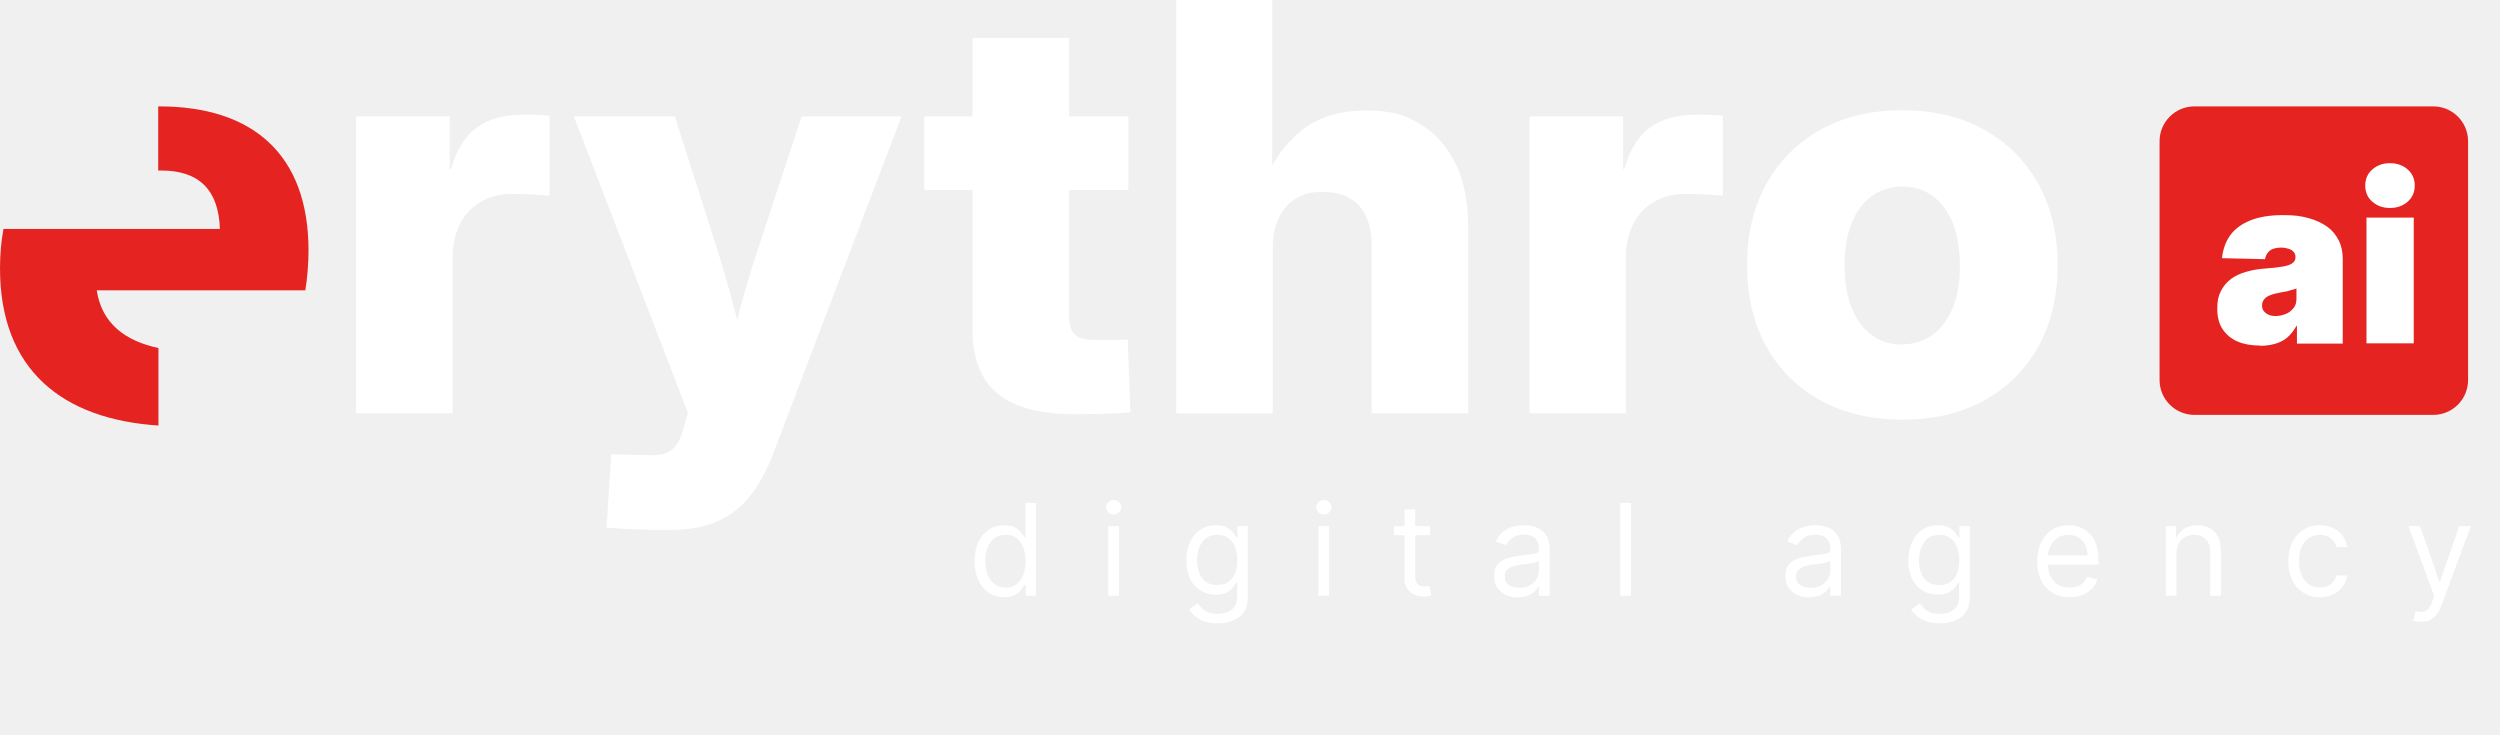
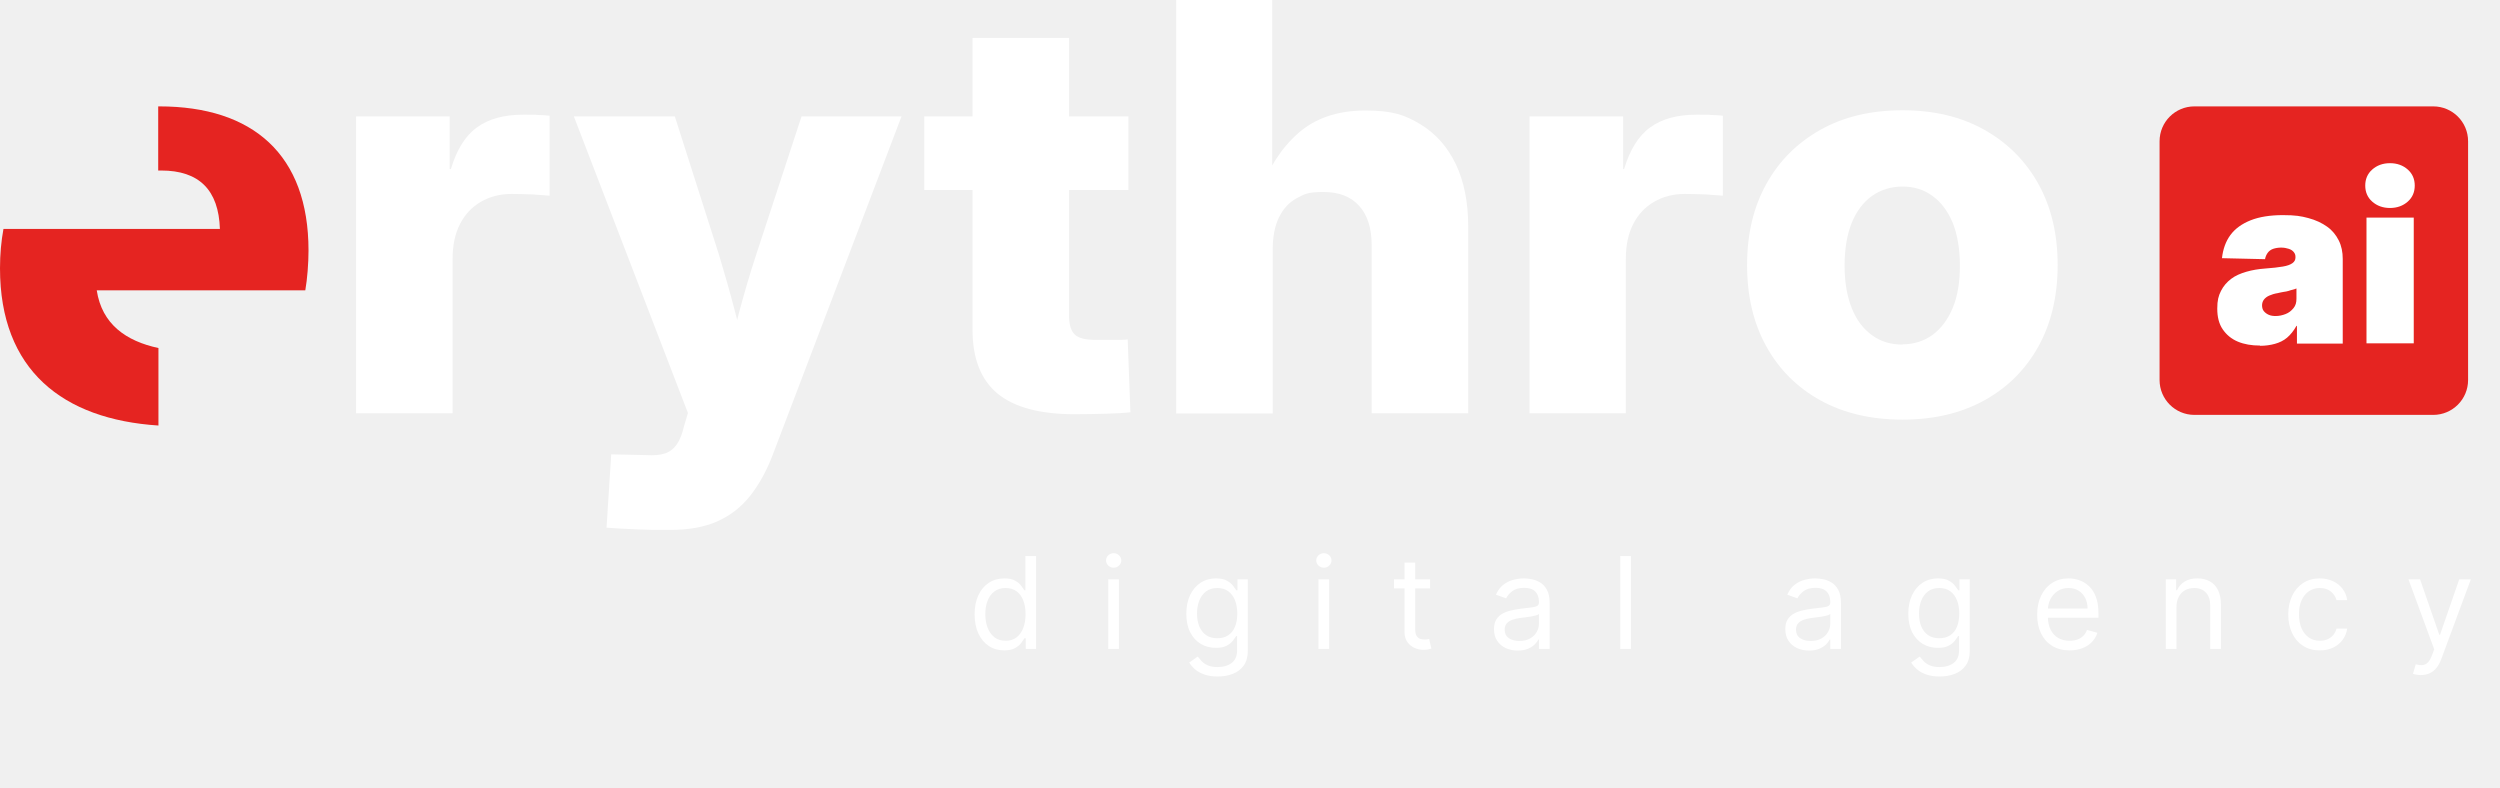
- <svg xmlns="http://www.w3.org/2000/svg" width="235" height="69" viewBox="0 0 235 69" fill="none">
+ <svg xmlns="http://www.w3.org/2000/svg" width="235" height="74" viewBox="0 0 235 74" fill="none">
  <path d="M33.473 38.845V10.943H42.266V15.894H42.383C42.917 14.113 43.708 12.794 44.825 11.984C45.918 11.175 47.384 10.781 49.175 10.781C50.966 10.781 50.082 10.781 50.501 10.804C50.919 10.804 51.292 10.851 51.664 10.874V18.393C51.315 18.37 50.78 18.323 50.082 18.277C49.384 18.254 48.71 18.231 48.081 18.231C46.988 18.231 46.035 18.485 45.197 18.971C44.36 19.457 43.708 20.151 43.243 21.053C42.778 21.956 42.545 23.043 42.545 24.339V38.845H33.473Z" fill="white" />
  <path d="M57.014 49.603L57.456 42.709L60.712 42.778C61.457 42.824 62.038 42.778 62.527 42.616C62.992 42.454 63.364 42.153 63.644 41.737C63.923 41.32 64.132 40.765 64.295 40.071L64.667 38.822L53.943 10.943H63.434L67.598 23.992C68.133 25.773 68.645 27.555 69.11 29.359C69.575 31.164 70.04 32.992 70.506 34.842H68.086C68.552 32.992 69.017 31.141 69.482 29.336C69.971 27.532 70.482 25.75 71.064 23.992L75.344 10.943H84.742L72.715 42.547C72.111 44.189 71.366 45.531 70.506 46.618C69.645 47.706 68.598 48.492 67.389 49.025C66.179 49.557 64.713 49.811 63.015 49.811C61.317 49.811 60.968 49.811 59.945 49.765C58.898 49.719 57.921 49.672 57.014 49.603Z" fill="white" />
  <path d="M106.072 10.943V17.861H86.882V10.943H106.072ZM91.418 3.563H100.49V29.66C100.49 30.516 100.676 31.118 101.025 31.442C101.374 31.788 102.048 31.95 103.002 31.95C103.956 31.95 103.956 31.95 104.607 31.95C105.258 31.95 105.723 31.95 106.003 31.904L106.258 38.752C105.654 38.822 104.886 38.868 103.932 38.891C102.979 38.914 102.002 38.937 101.025 38.937C97.745 38.937 95.349 38.29 93.767 36.994C92.209 35.698 91.418 33.709 91.418 31.002V3.563Z" fill="white" />
  <path d="M119.634 23.529V38.868H110.562V0H119.587V18.323H118.331C119.169 15.917 120.378 13.997 121.983 12.563C123.588 11.128 125.705 10.388 128.334 10.388C130.962 10.388 132.102 10.828 133.521 11.684C134.963 12.563 136.056 13.789 136.847 15.431C137.615 17.051 138.01 18.994 138.01 21.262V38.845H128.938V23.09C128.938 21.447 128.543 20.198 127.752 19.341C126.961 18.462 125.845 18.046 124.379 18.046C122.914 18.046 122.588 18.254 121.867 18.647C121.146 19.041 120.611 19.642 120.215 20.452C119.82 21.262 119.634 22.28 119.634 23.506V23.529Z" fill="white" />
  <path d="M143.779 38.845V10.943H152.572V15.894H152.665C153.2 14.113 153.991 12.794 155.108 11.984C156.201 11.175 157.666 10.781 159.458 10.781C161.249 10.781 160.365 10.781 160.783 10.804C161.202 10.804 161.574 10.851 161.947 10.874V18.393C161.598 18.37 161.063 18.323 160.365 18.277C159.667 18.254 158.992 18.231 158.364 18.231C157.271 18.231 156.317 18.485 155.48 18.971C154.642 19.457 153.991 20.151 153.526 21.053C153.061 21.956 152.828 23.043 152.828 24.339V38.845H143.756H143.779Z" fill="white" />
  <path d="M178.834 39.446C175.903 39.446 173.321 38.845 171.135 37.642C168.948 36.439 167.25 34.75 166.041 32.575C164.831 30.4 164.226 27.855 164.226 24.917C164.226 21.979 164.831 19.457 166.041 17.282C167.25 15.108 168.948 13.419 171.135 12.193C173.321 10.966 175.903 10.365 178.834 10.365C181.765 10.365 184.324 10.966 186.511 12.193C188.697 13.419 190.395 15.108 191.605 17.282C192.815 19.457 193.419 22.002 193.419 24.917C193.419 27.832 192.815 30.4 191.605 32.575C190.395 34.75 188.697 36.439 186.511 37.642C184.324 38.845 181.765 39.446 178.834 39.446ZM178.834 32.367C179.904 32.367 180.835 32.066 181.649 31.488C182.463 30.886 183.091 30.053 183.556 28.943C184.022 27.832 184.231 26.49 184.231 24.963C184.231 23.436 183.998 22.048 183.556 20.938C183.091 19.85 182.463 18.994 181.649 18.416C180.835 17.814 179.904 17.537 178.834 17.537C177.764 17.537 176.787 17.838 175.973 18.416C175.159 18.994 174.508 19.85 174.066 20.938C173.624 22.048 173.391 23.39 173.391 24.963C173.391 26.537 173.624 27.855 174.066 28.966C174.508 30.076 175.136 30.909 175.973 31.511C176.787 32.112 177.741 32.39 178.834 32.39V32.367Z" fill="white" />
  <path d="M14.894 32.715C11.855 32.064 9.582 30.481 9.094 27.293H28.698C28.884 26.222 29 24.779 29 23.545C29 14.538 23.78 10 14.964 10C14.941 10 14.894 10 14.871 10V16.028C14.964 16.028 15.057 16.028 15.15 16.028C18.722 16.028 20.555 17.867 20.671 21.521H14.871H9.071H0.325C0.116 22.661 0 23.895 0 25.221C0 34.787 5.893 39.418 14.894 40V32.739V32.715Z" fill="#E52421" />
  <path d="M228.724 10H206.276C204.467 10 203 11.467 203 13.276V35.724C203 37.533 204.467 39 206.276 39H228.724C230.533 39 232 37.533 232 35.724V13.276C232 11.467 230.533 10 228.724 10Z" fill="#E52421" />
  <path d="M212.447 32.483C211.656 32.483 210.959 32.367 210.354 32.112C209.749 31.858 209.284 31.465 208.935 30.956C208.586 30.447 208.423 29.799 208.423 29.012C208.423 28.226 208.539 27.809 208.772 27.346C209.005 26.884 209.33 26.514 209.726 26.213C210.121 25.912 210.61 25.704 211.168 25.542C211.726 25.38 212.308 25.287 212.936 25.241C213.634 25.195 214.169 25.125 214.587 25.056C215.006 24.987 215.308 24.871 215.495 24.732C215.681 24.593 215.774 24.431 215.774 24.2V24.154C215.774 23.969 215.727 23.83 215.611 23.691C215.495 23.552 215.355 23.46 215.146 23.39C214.936 23.321 214.704 23.274 214.424 23.274C214.145 23.274 213.889 23.321 213.68 23.39C213.471 23.46 213.285 23.598 213.168 23.76C213.052 23.922 212.959 24.107 212.912 24.362L208.865 24.269C208.958 23.436 209.214 22.696 209.656 22.095C210.098 21.493 210.749 21.03 211.563 20.706C212.377 20.383 213.401 20.221 214.587 20.221C215.774 20.221 216.285 20.313 216.983 20.498C217.681 20.683 218.263 20.961 218.751 21.308C219.24 21.655 219.589 22.095 219.844 22.604C220.1 23.113 220.217 23.691 220.217 24.339V32.297H215.913V30.632H215.867C215.611 31.094 215.308 31.465 214.983 31.742C214.657 32.02 214.262 32.205 213.843 32.321C213.424 32.436 212.959 32.506 212.447 32.506V32.483ZM213.913 29.706C214.238 29.706 214.541 29.637 214.843 29.521C215.146 29.405 215.378 29.22 215.588 28.966C215.797 28.711 215.867 28.434 215.867 28.064V27.115C215.75 27.161 215.634 27.208 215.518 27.231C215.401 27.254 215.262 27.3 215.122 27.346C214.983 27.393 214.82 27.416 214.657 27.439C214.494 27.462 214.308 27.508 214.099 27.555C213.796 27.601 213.517 27.694 213.308 27.786C213.099 27.878 212.912 28.017 212.796 28.179C212.68 28.341 212.633 28.526 212.633 28.711C212.633 28.896 212.68 29.105 212.796 29.244C212.912 29.382 213.052 29.498 213.261 29.591C213.471 29.683 213.68 29.706 213.936 29.706H213.913Z" fill="white" />
  <path d="M224.659 19.55C223.985 19.55 223.427 19.341 222.985 18.948C222.543 18.555 222.333 18.046 222.333 17.444C222.333 16.843 222.543 16.334 222.985 15.941C223.427 15.547 223.985 15.339 224.659 15.339C225.334 15.339 225.892 15.547 226.334 15.941C226.776 16.334 226.986 16.843 226.986 17.444C226.986 18.046 226.776 18.555 226.334 18.948C225.892 19.341 225.334 19.55 224.659 19.55ZM222.45 32.274V20.452H226.893V32.274H222.45Z" fill="white" />
-   <path d="M94.392 56.136C93.847 56.136 93.365 55.999 92.947 55.723C92.53 55.445 92.203 55.053 91.967 54.547C91.731 54.038 91.614 53.438 91.614 52.744C91.614 52.057 91.731 51.46 91.967 50.955C92.203 50.449 92.531 50.058 92.952 49.783C93.372 49.507 93.858 49.369 94.409 49.369C94.835 49.369 95.172 49.44 95.419 49.582C95.669 49.722 95.859 49.881 95.99 50.06C96.124 50.236 96.227 50.381 96.301 50.494H96.386V47.273H97.392V56H96.421V54.994H96.301C96.227 55.114 96.122 55.264 95.986 55.446C95.849 55.625 95.655 55.785 95.402 55.928C95.149 56.067 94.812 56.136 94.392 56.136ZM94.528 55.233C94.932 55.233 95.273 55.128 95.551 54.918C95.829 54.705 96.041 54.41 96.186 54.035C96.331 53.658 96.403 53.222 96.403 52.727C96.403 52.239 96.332 51.811 96.19 51.445C96.048 51.075 95.838 50.788 95.56 50.584C95.281 50.376 94.938 50.273 94.528 50.273C94.102 50.273 93.747 50.382 93.463 50.601C93.182 50.817 92.97 51.111 92.828 51.483C92.689 51.852 92.619 52.267 92.619 52.727C92.619 53.193 92.69 53.617 92.832 53.997C92.977 54.375 93.19 54.676 93.472 54.901C93.756 55.122 94.108 55.233 94.528 55.233ZM104.174 56V49.455H105.179V56H104.174ZM104.685 48.364C104.489 48.364 104.32 48.297 104.178 48.163C104.039 48.03 103.969 47.869 103.969 47.682C103.969 47.494 104.039 47.334 104.178 47.2C104.32 47.067 104.489 47 104.685 47C104.881 47 105.049 47.067 105.188 47.2C105.33 47.334 105.401 47.494 105.401 47.682C105.401 47.869 105.33 48.03 105.188 48.163C105.049 48.297 104.881 48.364 104.685 48.364ZM114.463 58.591C113.977 58.591 113.56 58.528 113.21 58.403C112.861 58.281 112.57 58.119 112.337 57.918C112.107 57.719 111.924 57.506 111.787 57.278L112.588 56.716C112.679 56.835 112.794 56.972 112.933 57.125C113.073 57.281 113.263 57.416 113.504 57.53C113.749 57.646 114.068 57.705 114.463 57.705C114.992 57.705 115.428 57.577 115.772 57.321C116.115 57.065 116.287 56.665 116.287 56.119V54.79H116.202C116.128 54.909 116.023 55.057 115.887 55.233C115.753 55.406 115.56 55.561 115.307 55.697C115.057 55.831 114.719 55.898 114.293 55.898C113.764 55.898 113.29 55.773 112.87 55.523C112.452 55.273 112.121 54.909 111.877 54.432C111.635 53.955 111.514 53.375 111.514 52.693C111.514 52.023 111.632 51.439 111.868 50.942C112.104 50.442 112.432 50.055 112.852 49.783C113.273 49.507 113.759 49.369 114.31 49.369C114.736 49.369 115.074 49.44 115.324 49.582C115.577 49.722 115.77 49.881 115.904 50.06C116.04 50.236 116.145 50.381 116.219 50.494H116.321V49.455H117.293V56.188C117.293 56.75 117.165 57.207 116.909 57.56C116.656 57.915 116.316 58.175 115.887 58.34C115.46 58.507 114.986 58.591 114.463 58.591ZM114.429 54.994C114.833 54.994 115.174 54.902 115.452 54.717C115.73 54.533 115.942 54.267 116.087 53.92C116.232 53.574 116.304 53.159 116.304 52.676C116.304 52.205 116.233 51.788 116.091 51.428C115.949 51.067 115.739 50.784 115.46 50.58C115.182 50.375 114.838 50.273 114.429 50.273C114.003 50.273 113.648 50.381 113.364 50.597C113.083 50.812 112.871 51.102 112.729 51.466C112.59 51.83 112.52 52.233 112.52 52.676C112.52 53.131 112.591 53.533 112.733 53.882C112.878 54.229 113.091 54.501 113.372 54.7C113.656 54.896 114.009 54.994 114.429 54.994ZM123.934 56V49.455H124.939V56H123.934ZM124.445 48.364C124.249 48.364 124.08 48.297 123.938 48.163C123.799 48.03 123.729 47.869 123.729 47.682C123.729 47.494 123.799 47.334 123.938 47.2C124.08 47.067 124.249 47 124.445 47C124.641 47 124.809 47.067 124.948 47.2C125.09 47.334 125.161 47.494 125.161 47.682C125.161 47.869 125.09 48.03 124.948 48.163C124.809 48.297 124.641 48.364 124.445 48.364ZM134.428 49.455V50.307H131.036V49.455H134.428ZM132.025 47.886H133.03V54.125C133.03 54.409 133.071 54.622 133.154 54.764C133.239 54.903 133.347 54.997 133.478 55.045C133.611 55.091 133.752 55.114 133.9 55.114C134.01 55.114 134.101 55.108 134.172 55.097C134.243 55.082 134.3 55.071 134.343 55.062L134.547 55.966C134.479 55.992 134.384 56.017 134.262 56.043C134.14 56.071 133.985 56.085 133.797 56.085C133.513 56.085 133.235 56.024 132.962 55.902C132.692 55.78 132.468 55.594 132.289 55.344C132.113 55.094 132.025 54.778 132.025 54.398V47.886ZM142.667 56.153C142.252 56.153 141.876 56.075 141.538 55.919C141.2 55.76 140.931 55.531 140.732 55.233C140.533 54.932 140.434 54.568 140.434 54.142C140.434 53.767 140.508 53.463 140.656 53.23C140.803 52.994 141.001 52.81 141.248 52.676C141.495 52.543 141.768 52.443 142.066 52.378C142.367 52.31 142.67 52.256 142.974 52.216C143.371 52.165 143.694 52.126 143.941 52.101C144.191 52.072 144.373 52.026 144.487 51.96C144.603 51.895 144.661 51.781 144.661 51.619V51.585C144.661 51.165 144.546 50.838 144.316 50.605C144.089 50.372 143.744 50.256 143.281 50.256C142.8 50.256 142.424 50.361 142.151 50.571C141.879 50.781 141.687 51.006 141.576 51.244L140.621 50.903C140.792 50.506 141.019 50.196 141.303 49.974C141.59 49.75 141.903 49.594 142.241 49.506C142.582 49.415 142.917 49.369 143.246 49.369C143.457 49.369 143.698 49.395 143.971 49.446C144.246 49.494 144.512 49.595 144.768 49.749C145.026 49.902 145.241 50.133 145.411 50.443C145.582 50.753 145.667 51.168 145.667 51.688V56H144.661V55.114H144.61C144.542 55.256 144.428 55.408 144.269 55.57C144.11 55.731 143.898 55.869 143.634 55.983C143.37 56.097 143.048 56.153 142.667 56.153ZM142.82 55.25C143.218 55.25 143.553 55.172 143.826 55.016C144.102 54.859 144.309 54.658 144.448 54.41C144.59 54.163 144.661 53.903 144.661 53.631V52.71C144.619 52.761 144.525 52.808 144.38 52.851C144.238 52.891 144.073 52.926 143.886 52.957C143.701 52.986 143.521 53.011 143.344 53.034C143.171 53.054 143.031 53.071 142.923 53.085C142.661 53.119 142.417 53.175 142.19 53.251C141.965 53.325 141.783 53.438 141.644 53.588C141.508 53.736 141.44 53.938 141.44 54.193C141.44 54.543 141.569 54.807 141.827 54.986C142.089 55.162 142.42 55.25 142.82 55.25ZM153.308 47.273V56H152.302V47.273H153.308ZM170.051 56.153C169.637 56.153 169.26 56.075 168.922 55.919C168.584 55.76 168.315 55.531 168.117 55.233C167.918 54.932 167.818 54.568 167.818 54.142C167.818 53.767 167.892 53.463 168.04 53.23C168.188 52.994 168.385 52.81 168.632 52.676C168.879 52.543 169.152 52.443 169.45 52.378C169.752 52.31 170.054 52.256 170.358 52.216C170.756 52.165 171.078 52.126 171.325 52.101C171.575 52.072 171.757 52.026 171.871 51.96C171.987 51.895 172.046 51.781 172.046 51.619V51.585C172.046 51.165 171.931 50.838 171.7 50.605C171.473 50.372 171.128 50.256 170.665 50.256C170.185 50.256 169.808 50.361 169.536 50.571C169.263 50.781 169.071 51.006 168.96 51.244L168.006 50.903C168.176 50.506 168.404 50.196 168.688 49.974C168.975 49.75 169.287 49.594 169.625 49.506C169.966 49.415 170.301 49.369 170.631 49.369C170.841 49.369 171.083 49.395 171.355 49.446C171.631 49.494 171.896 49.595 172.152 49.749C172.411 49.902 172.625 50.133 172.796 50.443C172.966 50.753 173.051 51.168 173.051 51.688V56H172.046V55.114H171.994C171.926 55.256 171.813 55.408 171.654 55.57C171.494 55.731 171.283 55.869 171.019 55.983C170.754 56.097 170.432 56.153 170.051 56.153ZM170.205 55.25C170.602 55.25 170.938 55.172 171.21 55.016C171.486 54.859 171.693 54.658 171.833 54.41C171.975 54.163 172.046 53.903 172.046 53.631V52.71C172.003 52.761 171.909 52.808 171.764 52.851C171.622 52.891 171.458 52.926 171.27 52.957C171.085 52.986 170.905 53.011 170.729 53.034C170.556 53.054 170.415 53.071 170.307 53.085C170.046 53.119 169.801 53.175 169.574 53.251C169.35 53.325 169.168 53.438 169.029 53.588C168.892 53.736 168.824 53.938 168.824 54.193C168.824 54.543 168.953 54.807 169.212 54.986C169.473 55.162 169.804 55.25 170.205 55.25ZM182.329 58.591C181.843 58.591 181.426 58.528 181.076 58.403C180.727 58.281 180.435 58.119 180.202 57.918C179.972 57.719 179.789 57.506 179.653 57.278L180.454 56.716C180.545 56.835 180.66 56.972 180.799 57.125C180.938 57.281 181.129 57.416 181.37 57.53C181.614 57.646 181.934 57.705 182.329 57.705C182.857 57.705 183.293 57.577 183.637 57.321C183.981 57.065 184.153 56.665 184.153 56.119V54.79H184.068C183.994 54.909 183.889 55.057 183.752 55.233C183.619 55.406 183.426 55.561 183.173 55.697C182.923 55.831 182.585 55.898 182.158 55.898C181.63 55.898 181.156 55.773 180.735 55.523C180.318 55.273 179.987 54.909 179.742 54.432C179.501 53.955 179.38 53.375 179.38 52.693C179.38 52.023 179.498 51.439 179.734 50.942C179.97 50.442 180.298 50.055 180.718 49.783C181.139 49.507 181.624 49.369 182.176 49.369C182.602 49.369 182.94 49.44 183.19 49.582C183.443 49.722 183.636 49.881 183.769 50.06C183.906 50.236 184.011 50.381 184.085 50.494H184.187V49.455H185.158V56.188C185.158 56.75 185.031 57.207 184.775 57.56C184.522 57.915 184.181 58.175 183.752 58.34C183.326 58.507 182.852 58.591 182.329 58.591ZM182.295 54.994C182.698 54.994 183.039 54.902 183.318 54.717C183.596 54.533 183.808 54.267 183.952 53.92C184.097 53.574 184.17 53.159 184.17 52.676C184.17 52.205 184.099 51.788 183.957 51.428C183.815 51.067 183.604 50.784 183.326 50.58C183.048 50.375 182.704 50.273 182.295 50.273C181.869 50.273 181.514 50.381 181.229 50.597C180.948 50.812 180.737 51.102 180.595 51.466C180.455 51.83 180.386 52.233 180.386 52.676C180.386 53.131 180.457 53.533 180.599 53.882C180.744 54.229 180.957 54.501 181.238 54.7C181.522 54.896 181.874 54.994 182.295 54.994ZM194.544 56.136C193.913 56.136 193.369 55.997 192.912 55.719C192.457 55.438 192.106 55.045 191.859 54.543C191.615 54.037 191.493 53.449 191.493 52.778C191.493 52.108 191.615 51.517 191.859 51.006C192.106 50.492 192.45 50.091 192.89 49.804C193.333 49.514 193.85 49.369 194.441 49.369C194.782 49.369 195.119 49.426 195.451 49.54C195.784 49.653 196.086 49.838 196.359 50.094C196.632 50.347 196.849 50.682 197.011 51.099C197.173 51.517 197.254 52.031 197.254 52.642V53.068H192.208V52.199H196.231C196.231 51.83 196.157 51.5 196.01 51.21C195.865 50.92 195.657 50.692 195.387 50.524C195.12 50.356 194.805 50.273 194.441 50.273C194.041 50.273 193.694 50.372 193.402 50.571C193.112 50.767 192.889 51.023 192.733 51.338C192.576 51.653 192.498 51.992 192.498 52.352V52.932C192.498 53.426 192.583 53.845 192.754 54.189C192.927 54.53 193.167 54.79 193.474 54.969C193.781 55.145 194.137 55.233 194.544 55.233C194.808 55.233 195.047 55.196 195.26 55.122C195.475 55.045 195.662 54.932 195.818 54.781C195.974 54.628 196.095 54.438 196.18 54.21L197.152 54.483C197.049 54.812 196.877 55.102 196.636 55.352C196.395 55.599 196.096 55.793 195.741 55.932C195.386 56.068 194.987 56.136 194.544 56.136ZM204.589 52.062V56H203.584V49.455H204.555V50.477H204.641C204.794 50.145 205.027 49.878 205.339 49.676C205.652 49.472 206.055 49.369 206.55 49.369C206.993 49.369 207.381 49.46 207.713 49.642C208.045 49.821 208.304 50.094 208.489 50.46C208.673 50.824 208.766 51.284 208.766 51.841V56H207.76V51.909C207.76 51.395 207.626 50.994 207.359 50.707C207.092 50.418 206.726 50.273 206.26 50.273C205.939 50.273 205.652 50.342 205.399 50.481C205.149 50.621 204.952 50.824 204.807 51.091C204.662 51.358 204.589 51.682 204.589 52.062ZM218.062 56.136C217.449 56.136 216.92 55.992 216.477 55.702C216.034 55.412 215.693 55.013 215.454 54.504C215.216 53.996 215.096 53.415 215.096 52.761C215.096 52.097 215.219 51.51 215.463 51.001C215.71 50.49 216.054 50.091 216.494 49.804C216.937 49.514 217.454 49.369 218.045 49.369C218.506 49.369 218.92 49.455 219.29 49.625C219.659 49.795 219.962 50.034 220.197 50.341C220.433 50.648 220.579 51.006 220.636 51.415H219.631C219.554 51.117 219.383 50.852 219.119 50.622C218.858 50.389 218.506 50.273 218.062 50.273C217.67 50.273 217.327 50.375 217.031 50.58C216.739 50.781 216.51 51.067 216.345 51.436C216.183 51.803 216.102 52.233 216.102 52.727C216.102 53.233 216.182 53.673 216.341 54.048C216.503 54.423 216.73 54.715 217.023 54.922C217.318 55.129 217.665 55.233 218.062 55.233C218.324 55.233 218.561 55.188 218.774 55.097C218.987 55.006 219.167 54.875 219.315 54.705C219.463 54.534 219.568 54.33 219.631 54.091H220.636C220.579 54.477 220.439 54.825 220.214 55.135C219.993 55.442 219.699 55.686 219.332 55.868C218.969 56.047 218.545 56.136 218.062 56.136ZM227.554 58.455C227.384 58.455 227.232 58.44 227.098 58.412C226.965 58.386 226.872 58.361 226.821 58.335L227.077 57.449C227.321 57.511 227.537 57.534 227.725 57.517C227.912 57.5 228.078 57.416 228.223 57.266C228.371 57.118 228.506 56.878 228.628 56.545L228.815 56.034L226.395 49.455H227.486L229.293 54.67H229.361L231.168 49.455H232.259L229.48 56.955C229.355 57.293 229.2 57.572 229.016 57.794C228.831 58.019 228.617 58.185 228.372 58.293C228.131 58.401 227.858 58.455 227.554 58.455Z" fill="white" />
+   <g id="tagline" transform="translate(0, 5)">
+     <path d="M94.392 56.136C93.847 56.136 93.365 55.999 92.947 55.723C92.53 55.445 92.203 55.053 91.967 54.547C91.731 54.038 91.614 53.438 91.614 52.744C91.614 52.057 91.731 51.46 91.967 50.955C92.203 50.449 92.531 50.058 92.952 49.783C93.372 49.507 93.858 49.369 94.409 49.369C94.835 49.369 95.172 49.44 95.419 49.582C95.669 49.722 95.859 49.881 95.99 50.06C96.124 50.236 96.227 50.381 96.301 50.494H96.386V47.273H97.392V56H96.421V54.994H96.301C96.227 55.114 96.122 55.264 95.986 55.446C95.849 55.625 95.655 55.785 95.402 55.928C95.149 56.067 94.812 56.136 94.392 56.136ZM94.528 55.233C94.932 55.233 95.273 55.128 95.551 54.918C95.829 54.705 96.041 54.41 96.186 54.035C96.331 53.658 96.403 53.222 96.403 52.727C96.403 52.239 96.332 51.811 96.19 51.445C96.048 51.075 95.838 50.788 95.56 50.584C95.281 50.376 94.938 50.273 94.528 50.273C94.102 50.273 93.747 50.382 93.463 50.601C93.182 50.817 92.97 51.111 92.828 51.483C92.689 51.852 92.619 52.267 92.619 52.727C92.619 53.193 92.69 53.617 92.832 53.997C92.977 54.375 93.19 54.676 93.472 54.901C93.756 55.122 94.108 55.233 94.528 55.233ZM104.174 56V49.455H105.179V56H104.174ZM104.685 48.364C104.489 48.364 104.32 48.297 104.178 48.163C104.039 48.03 103.969 47.869 103.969 47.682C103.969 47.494 104.039 47.334 104.178 47.2C104.32 47.067 104.489 47 104.685 47C104.881 47 105.049 47.067 105.188 47.2C105.33 47.334 105.401 47.494 105.401 47.682C105.401 47.869 105.33 48.03 105.188 48.163C105.049 48.297 104.881 48.364 104.685 48.364ZM114.463 58.591C113.977 58.591 113.56 58.528 113.21 58.403C112.861 58.281 112.57 58.119 112.337 57.918C112.107 57.719 111.924 57.506 111.787 57.278L112.588 56.716C112.679 56.835 112.794 56.972 112.933 57.125C113.073 57.281 113.263 57.416 113.504 57.53C113.749 57.646 114.068 57.705 114.463 57.705C114.992 57.705 115.428 57.577 115.772 57.321C116.115 57.065 116.287 56.665 116.287 56.119V54.79H116.202C116.128 54.909 116.023 55.057 115.887 55.233C115.753 55.406 115.56 55.561 115.307 55.697C115.057 55.831 114.719 55.898 114.293 55.898C113.764 55.898 113.29 55.773 112.87 55.523C112.452 55.273 112.121 54.909 111.877 54.432C111.635 53.955 111.514 53.375 111.514 52.693C111.514 52.023 111.632 51.439 111.868 50.942C112.104 50.442 112.432 50.055 112.852 49.783C113.273 49.507 113.759 49.369 114.31 49.369C114.736 49.369 115.074 49.44 115.324 49.582C115.577 49.722 115.77 49.881 115.904 50.06C116.04 50.236 116.145 50.381 116.219 50.494H116.321V49.455H117.293V56.188C117.293 56.75 117.165 57.207 116.909 57.56C116.656 57.915 116.316 58.175 115.887 58.34C115.46 58.507 114.986 58.591 114.463 58.591ZM114.429 54.994C114.833 54.994 115.174 54.902 115.452 54.717C115.73 54.533 115.942 54.267 116.087 53.92C116.232 53.574 116.304 53.159 116.304 52.676C116.304 52.205 116.233 51.788 116.091 51.428C115.949 51.067 115.739 50.784 115.46 50.58C115.182 50.375 114.838 50.273 114.429 50.273C114.003 50.273 113.648 50.381 113.364 50.597C113.083 50.812 112.871 51.102 112.729 51.466C112.59 51.83 112.52 52.233 112.52 52.676C112.52 53.131 112.591 53.533 112.733 53.882C112.878 54.229 113.091 54.501 113.372 54.7C113.656 54.896 114.009 54.994 114.429 54.994ZM123.934 56V49.455H124.939V56H123.934ZM124.445 48.364C124.249 48.364 124.08 48.297 123.938 48.163C123.799 48.03 123.729 47.869 123.729 47.682C123.729 47.494 123.799 47.334 123.938 47.2C124.08 47.067 124.249 47 124.445 47C124.641 47 124.809 47.067 124.948 47.2C125.09 47.334 125.161 47.494 125.161 47.682C125.161 47.869 125.09 48.03 124.948 48.163C124.809 48.297 124.641 48.364 124.445 48.364ZM134.428 49.455V50.307H131.036V49.455H134.428ZM132.025 47.886H133.03V54.125C133.03 54.409 133.071 54.622 133.154 54.764C133.239 54.903 133.347 54.997 133.478 55.045C133.611 55.091 133.752 55.114 133.9 55.114C134.01 55.114 134.101 55.108 134.172 55.097C134.243 55.082 134.3 55.071 134.343 55.062L134.547 55.966C134.479 55.992 134.384 56.017 134.262 56.043C134.14 56.071 133.985 56.085 133.797 56.085C133.513 56.085 133.235 56.024 132.962 55.902C132.692 55.78 132.468 55.594 132.289 55.344C132.113 55.094 132.025 54.778 132.025 54.398V47.886ZM142.667 56.153C142.252 56.153 141.876 56.075 141.538 55.919C141.2 55.76 140.931 55.531 140.732 55.233C140.533 54.932 140.434 54.568 140.434 54.142C140.434 53.767 140.508 53.463 140.656 53.23C140.803 52.994 141.001 52.81 141.248 52.676C141.495 52.543 141.768 52.443 142.066 52.378C142.367 52.31 142.67 52.256 142.974 52.216C143.371 52.165 143.694 52.126 143.941 52.101C144.191 52.072 144.373 52.026 144.487 51.96C144.603 51.895 144.661 51.781 144.661 51.619V51.585C144.661 51.165 144.546 50.838 144.316 50.605C144.089 50.372 143.744 50.256 143.281 50.256C142.8 50.256 142.424 50.361 142.151 50.571C141.879 50.781 141.687 51.006 141.576 51.244L140.621 50.903C140.792 50.506 141.019 50.196 141.303 49.974C141.59 49.75 141.903 49.594 142.241 49.506C142.582 49.415 142.917 49.369 143.246 49.369C143.457 49.369 143.698 49.395 143.971 49.446C144.246 49.494 144.512 49.595 144.768 49.749C145.026 49.902 145.241 50.133 145.411 50.443C145.582 50.753 145.667 51.168 145.667 51.688V56H144.661V55.114H144.61C144.542 55.256 144.428 55.408 144.269 55.57C144.11 55.731 143.898 55.869 143.634 55.983C143.37 56.097 143.048 56.153 142.667 56.153ZM142.82 55.25C143.218 55.25 143.553 55.172 143.826 55.016C144.102 54.859 144.309 54.658 144.448 54.41C144.59 54.163 144.661 53.903 144.661 53.631V52.71C144.619 52.761 144.525 52.808 144.38 52.851C144.238 52.891 144.073 52.926 143.886 52.957C143.701 52.986 143.521 53.011 143.344 53.034C143.171 53.054 143.031 53.071 142.923 53.085C142.661 53.119 142.417 53.175 142.19 53.251C141.965 53.325 141.783 53.438 141.644 53.588C141.508 53.736 141.44 53.938 141.44 54.193C141.44 54.543 141.569 54.807 141.827 54.986C142.089 55.162 142.42 55.25 142.82 55.25ZM153.308 47.273V56H152.302V47.273H153.308ZM170.051 56.153C169.637 56.153 169.26 56.075 168.922 55.919C168.584 55.76 168.315 55.531 168.117 55.233C167.918 54.932 167.818 54.568 167.818 54.142C167.818 53.767 167.892 53.463 168.04 53.23C168.188 52.994 168.385 52.81 168.632 52.676C168.879 52.543 169.152 52.443 169.45 52.378C169.752 52.31 170.054 52.256 170.358 52.216C170.756 52.165 171.078 52.126 171.325 52.101C171.575 52.072 171.757 52.026 171.871 51.96C171.987 51.895 172.046 51.781 172.046 51.619V51.585C172.046 51.165 171.931 50.838 171.7 50.605C171.473 50.372 171.128 50.256 170.665 50.256C170.185 50.256 169.808 50.361 169.536 50.571C169.263 50.781 169.071 51.006 168.96 51.244L168.006 50.903C168.176 50.506 168.404 50.196 168.688 49.974C168.975 49.75 169.287 49.594 169.625 49.506C169.966 49.415 170.301 49.369 170.631 49.369C170.841 49.369 171.083 49.395 171.355 49.446C171.631 49.494 171.896 49.595 172.152 49.749C172.411 49.902 172.625 50.133 172.796 50.443C172.966 50.753 173.051 51.168 173.051 51.688V56H172.046V55.114H171.994C171.926 55.256 171.813 55.408 171.654 55.57C171.494 55.731 171.283 55.869 171.019 55.983C170.754 56.097 170.432 56.153 170.051 56.153ZM170.205 55.25C170.602 55.25 170.938 55.172 171.21 55.016C171.486 54.859 171.693 54.658 171.833 54.41C171.975 54.163 172.046 53.903 172.046 53.631V52.71C172.003 52.761 171.909 52.808 171.764 52.851C171.622 52.891 171.458 52.926 171.27 52.957C171.085 52.986 170.905 53.011 170.729 53.034C170.556 53.054 170.415 53.071 170.307 53.085C170.046 53.119 169.801 53.175 169.574 53.251C169.35 53.325 169.168 53.438 169.029 53.588C168.892 53.736 168.824 53.938 168.824 54.193C168.824 54.543 168.953 54.807 169.212 54.986C169.473 55.162 169.804 55.25 170.205 55.25ZM182.329 58.591C181.843 58.591 181.426 58.528 181.076 58.403C180.727 58.281 180.435 58.119 180.202 57.918C179.972 57.719 179.789 57.506 179.653 57.278L180.454 56.716C180.545 56.835 180.66 56.972 180.799 57.125C180.938 57.281 181.129 57.416 181.37 57.53C181.614 57.646 181.934 57.705 182.329 57.705C182.857 57.705 183.293 57.577 183.637 57.321C183.981 57.065 184.153 56.665 184.153 56.119V54.79H184.068C183.994 54.909 183.889 55.057 183.752 55.233C183.619 55.406 183.426 55.561 183.173 55.697C182.923 55.831 182.585 55.898 182.158 55.898C181.63 55.898 181.156 55.773 180.735 55.523C180.318 55.273 179.987 54.909 179.742 54.432C179.501 53.955 179.38 53.375 179.38 52.693C179.38 52.023 179.498 51.439 179.734 50.942C179.97 50.442 180.298 50.055 180.718 49.783C181.139 49.507 181.624 49.369 182.176 49.369C182.602 49.369 182.94 49.44 183.19 49.582C183.443 49.722 183.636 49.881 183.769 50.06C183.906 50.236 184.011 50.381 184.085 50.494H184.187V49.455H185.158V56.188C185.158 56.75 185.031 57.207 184.775 57.56C184.522 57.915 184.181 58.175 183.752 58.34C183.326 58.507 182.852 58.591 182.329 58.591ZM182.295 54.994C182.698 54.994 183.039 54.902 183.318 54.717C183.596 54.533 183.808 54.267 183.952 53.92C184.097 53.574 184.17 53.159 184.17 52.676C184.17 52.205 184.099 51.788 183.957 51.428C183.815 51.067 183.604 50.784 183.326 50.58C183.048 50.375 182.704 50.273 182.295 50.273C181.869 50.273 181.514 50.381 181.229 50.597C180.948 50.812 180.737 51.102 180.595 51.466C180.455 51.83 180.386 52.233 180.386 52.676C180.386 53.131 180.457 53.533 180.599 53.882C180.744 54.229 180.957 54.501 181.238 54.7C181.522 54.896 181.874 54.994 182.295 54.994ZM194.544 56.136C193.913 56.136 193.369 55.997 192.912 55.719C192.457 55.438 192.106 55.045 191.859 54.543C191.615 54.037 191.493 53.449 191.493 52.778C191.493 52.108 191.615 51.517 191.859 51.006C192.106 50.492 192.45 50.091 192.89 49.804C193.333 49.514 193.85 49.369 194.441 49.369C194.782 49.369 195.119 49.426 195.451 49.54C195.784 49.653 196.086 49.838 196.359 50.094C196.632 50.347 196.849 50.682 197.011 51.099C197.173 51.517 197.254 52.031 197.254 52.642V53.068H192.208V52.199H196.231C196.231 51.83 196.157 51.5 196.01 51.21C195.865 50.92 195.657 50.692 195.387 50.524C195.12 50.356 194.805 50.273 194.441 50.273C194.041 50.273 193.694 50.372 193.402 50.571C193.112 50.767 192.889 51.023 192.733 51.338C192.576 51.653 192.498 51.992 192.498 52.352V52.932C192.498 53.426 192.583 53.845 192.754 54.189C192.927 54.53 193.167 54.79 193.474 54.969C193.781 55.145 194.137 55.233 194.544 55.233C194.808 55.233 195.047 55.196 195.26 55.122C195.475 55.045 195.662 54.932 195.818 54.781C195.974 54.628 196.095 54.438 196.18 54.21L197.152 54.483C197.049 54.812 196.877 55.102 196.636 55.352C196.395 55.599 196.096 55.793 195.741 55.932C195.386 56.068 194.987 56.136 194.544 56.136ZM204.589 52.062V56H203.584V49.455H204.555V50.477H204.641C204.794 50.145 205.027 49.878 205.339 49.676C205.652 49.472 206.055 49.369 206.55 49.369C206.993 49.369 207.381 49.46 207.713 49.642C208.045 49.821 208.304 50.094 208.489 50.46C208.673 50.824 208.766 51.284 208.766 51.841V56H207.76V51.909C207.76 51.395 207.626 50.994 207.359 50.707C207.092 50.418 206.726 50.273 206.26 50.273C205.939 50.273 205.652 50.342 205.399 50.481C205.149 50.621 204.952 50.824 204.807 51.091C204.662 51.358 204.589 51.682 204.589 52.062ZM218.062 56.136C217.449 56.136 216.92 55.992 216.477 55.702C216.034 55.412 215.693 55.013 215.454 54.504C215.216 53.996 215.096 53.415 215.096 52.761C215.096 52.097 215.219 51.51 215.463 51.001C215.71 50.49 216.054 50.091 216.494 49.804C216.937 49.514 217.454 49.369 218.045 49.369C218.506 49.369 218.92 49.455 219.29 49.625C219.659 49.795 219.962 50.034 220.197 50.341C220.433 50.648 220.579 51.006 220.636 51.415H219.631C219.554 51.117 219.383 50.852 219.119 50.622C218.858 50.389 218.506 50.273 218.062 50.273C217.67 50.273 217.327 50.375 217.031 50.58C216.739 50.781 216.51 51.067 216.345 51.436C216.183 51.803 216.102 52.233 216.102 52.727C216.102 53.233 216.182 53.673 216.341 54.048C216.503 54.423 216.73 54.715 217.023 54.922C217.318 55.129 217.665 55.233 218.062 55.233C218.324 55.233 218.561 55.188 218.774 55.097C218.987 55.006 219.167 54.875 219.315 54.705C219.463 54.534 219.568 54.33 219.631 54.091H220.636C220.579 54.477 220.439 54.825 220.214 55.135C219.993 55.442 219.699 55.686 219.332 55.868C218.969 56.047 218.545 56.136 218.062 56.136ZM227.554 58.455C227.384 58.455 227.232 58.44 227.098 58.412C226.965 58.386 226.872 58.361 226.821 58.335L227.077 57.449C227.321 57.511 227.537 57.534 227.725 57.517C227.912 57.5 228.078 57.416 228.223 57.266C228.371 57.118 228.506 56.878 228.628 56.545L228.815 56.034L226.395 49.455H227.486L229.293 54.67H229.361L231.168 49.455H232.259L229.48 56.955C229.355 57.293 229.2 57.572 229.016 57.794C228.831 58.019 228.617 58.185 228.372 58.293C228.131 58.401 227.858 58.455 227.554 58.455Z" fill="white" />
+   </g>
</svg>
